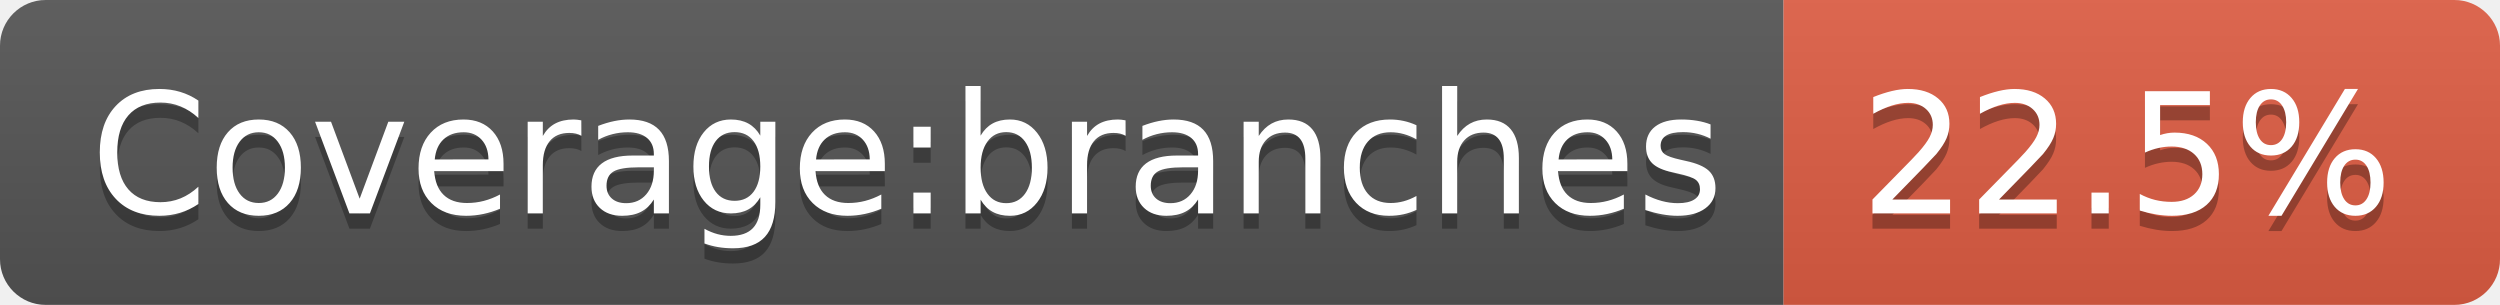
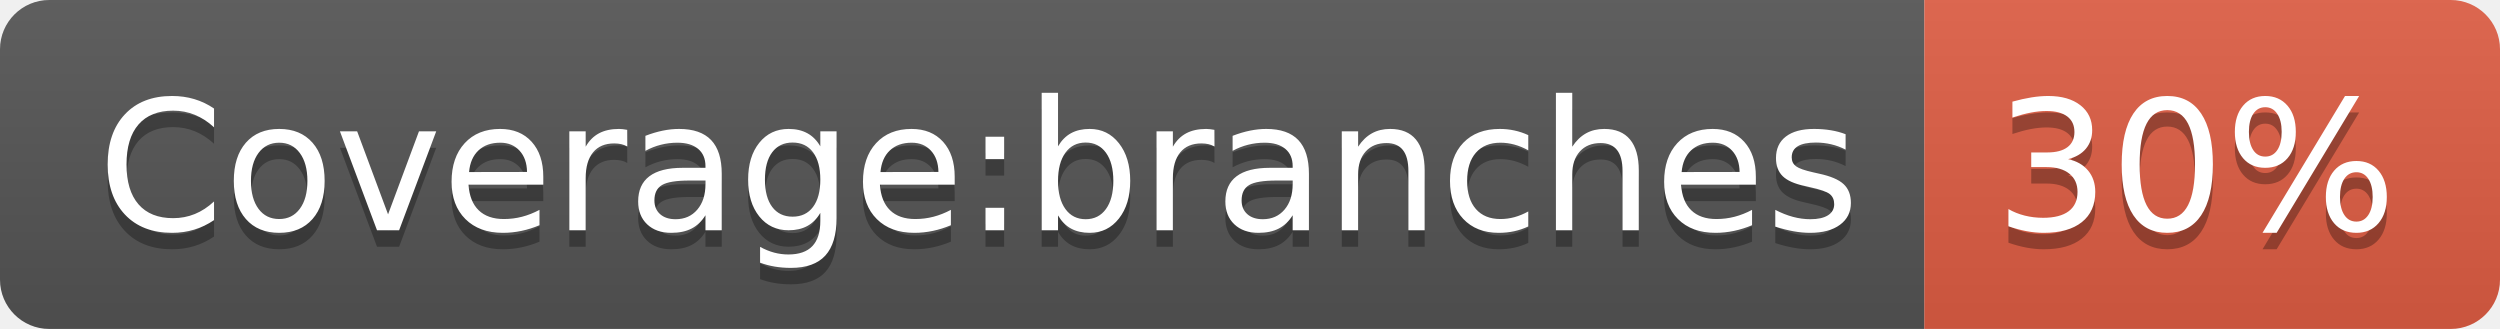
- <svg xmlns="http://www.w3.org/2000/svg" width="164" height="20">
+ <svg xmlns="http://www.w3.org/2000/svg" width="152" height="20">
  <linearGradient id="b" x2="0" y2="100%">
    <stop offset="0" stop-color="#bbb" stop-opacity=".1" />
    <stop offset="1" stop-opacity=".1" />
  </linearGradient>
  <clipPath id="a">
-     <rect width="164" height="20" rx="3" fill="#fff" />
+     <rect width="152" height="20" rx="3" fill="#fff" />
  </clipPath>
  <g clip-path="url(#a)">
    <path fill="#555" d="M0 0h117v20H0z" />
-     <path fill="#e05d44" d="M117 0h47v20H117z" />
-     <path fill="url(#b)" d="M0 0h164v20H0z" />
+     <path fill="#e05d44" d="M117 0h35v20H117z" />
+     <path fill="url(#b)" d="M0 0h152v20H0z" />
  </g>
  <g fill="#fff" text-anchor="middle" font-family="DejaVu Sans,Verdana,Geneva,sans-serif" font-size="110">
    <text x="595" y="150" fill="#010101" fill-opacity=".3" transform="scale(.1)" textLength="1070">Coverage:branches</text>
    <text x="595" y="140" transform="scale(.1)" textLength="1070">Coverage:branches</text>
-     <text x="1395" y="150" fill="#010101" fill-opacity=".3" transform="scale(.1)" textLength="370">22.5%</text>
-     <text x="1395" y="140" transform="scale(.1)" textLength="370">22.5%</text>
+     <text x="1335" y="150" fill="#010101" fill-opacity=".3" transform="scale(.1)" textLength="250">30%</text>
+     <text x="1335" y="140" transform="scale(.1)" textLength="250">30%</text>
  </g>
</svg>
